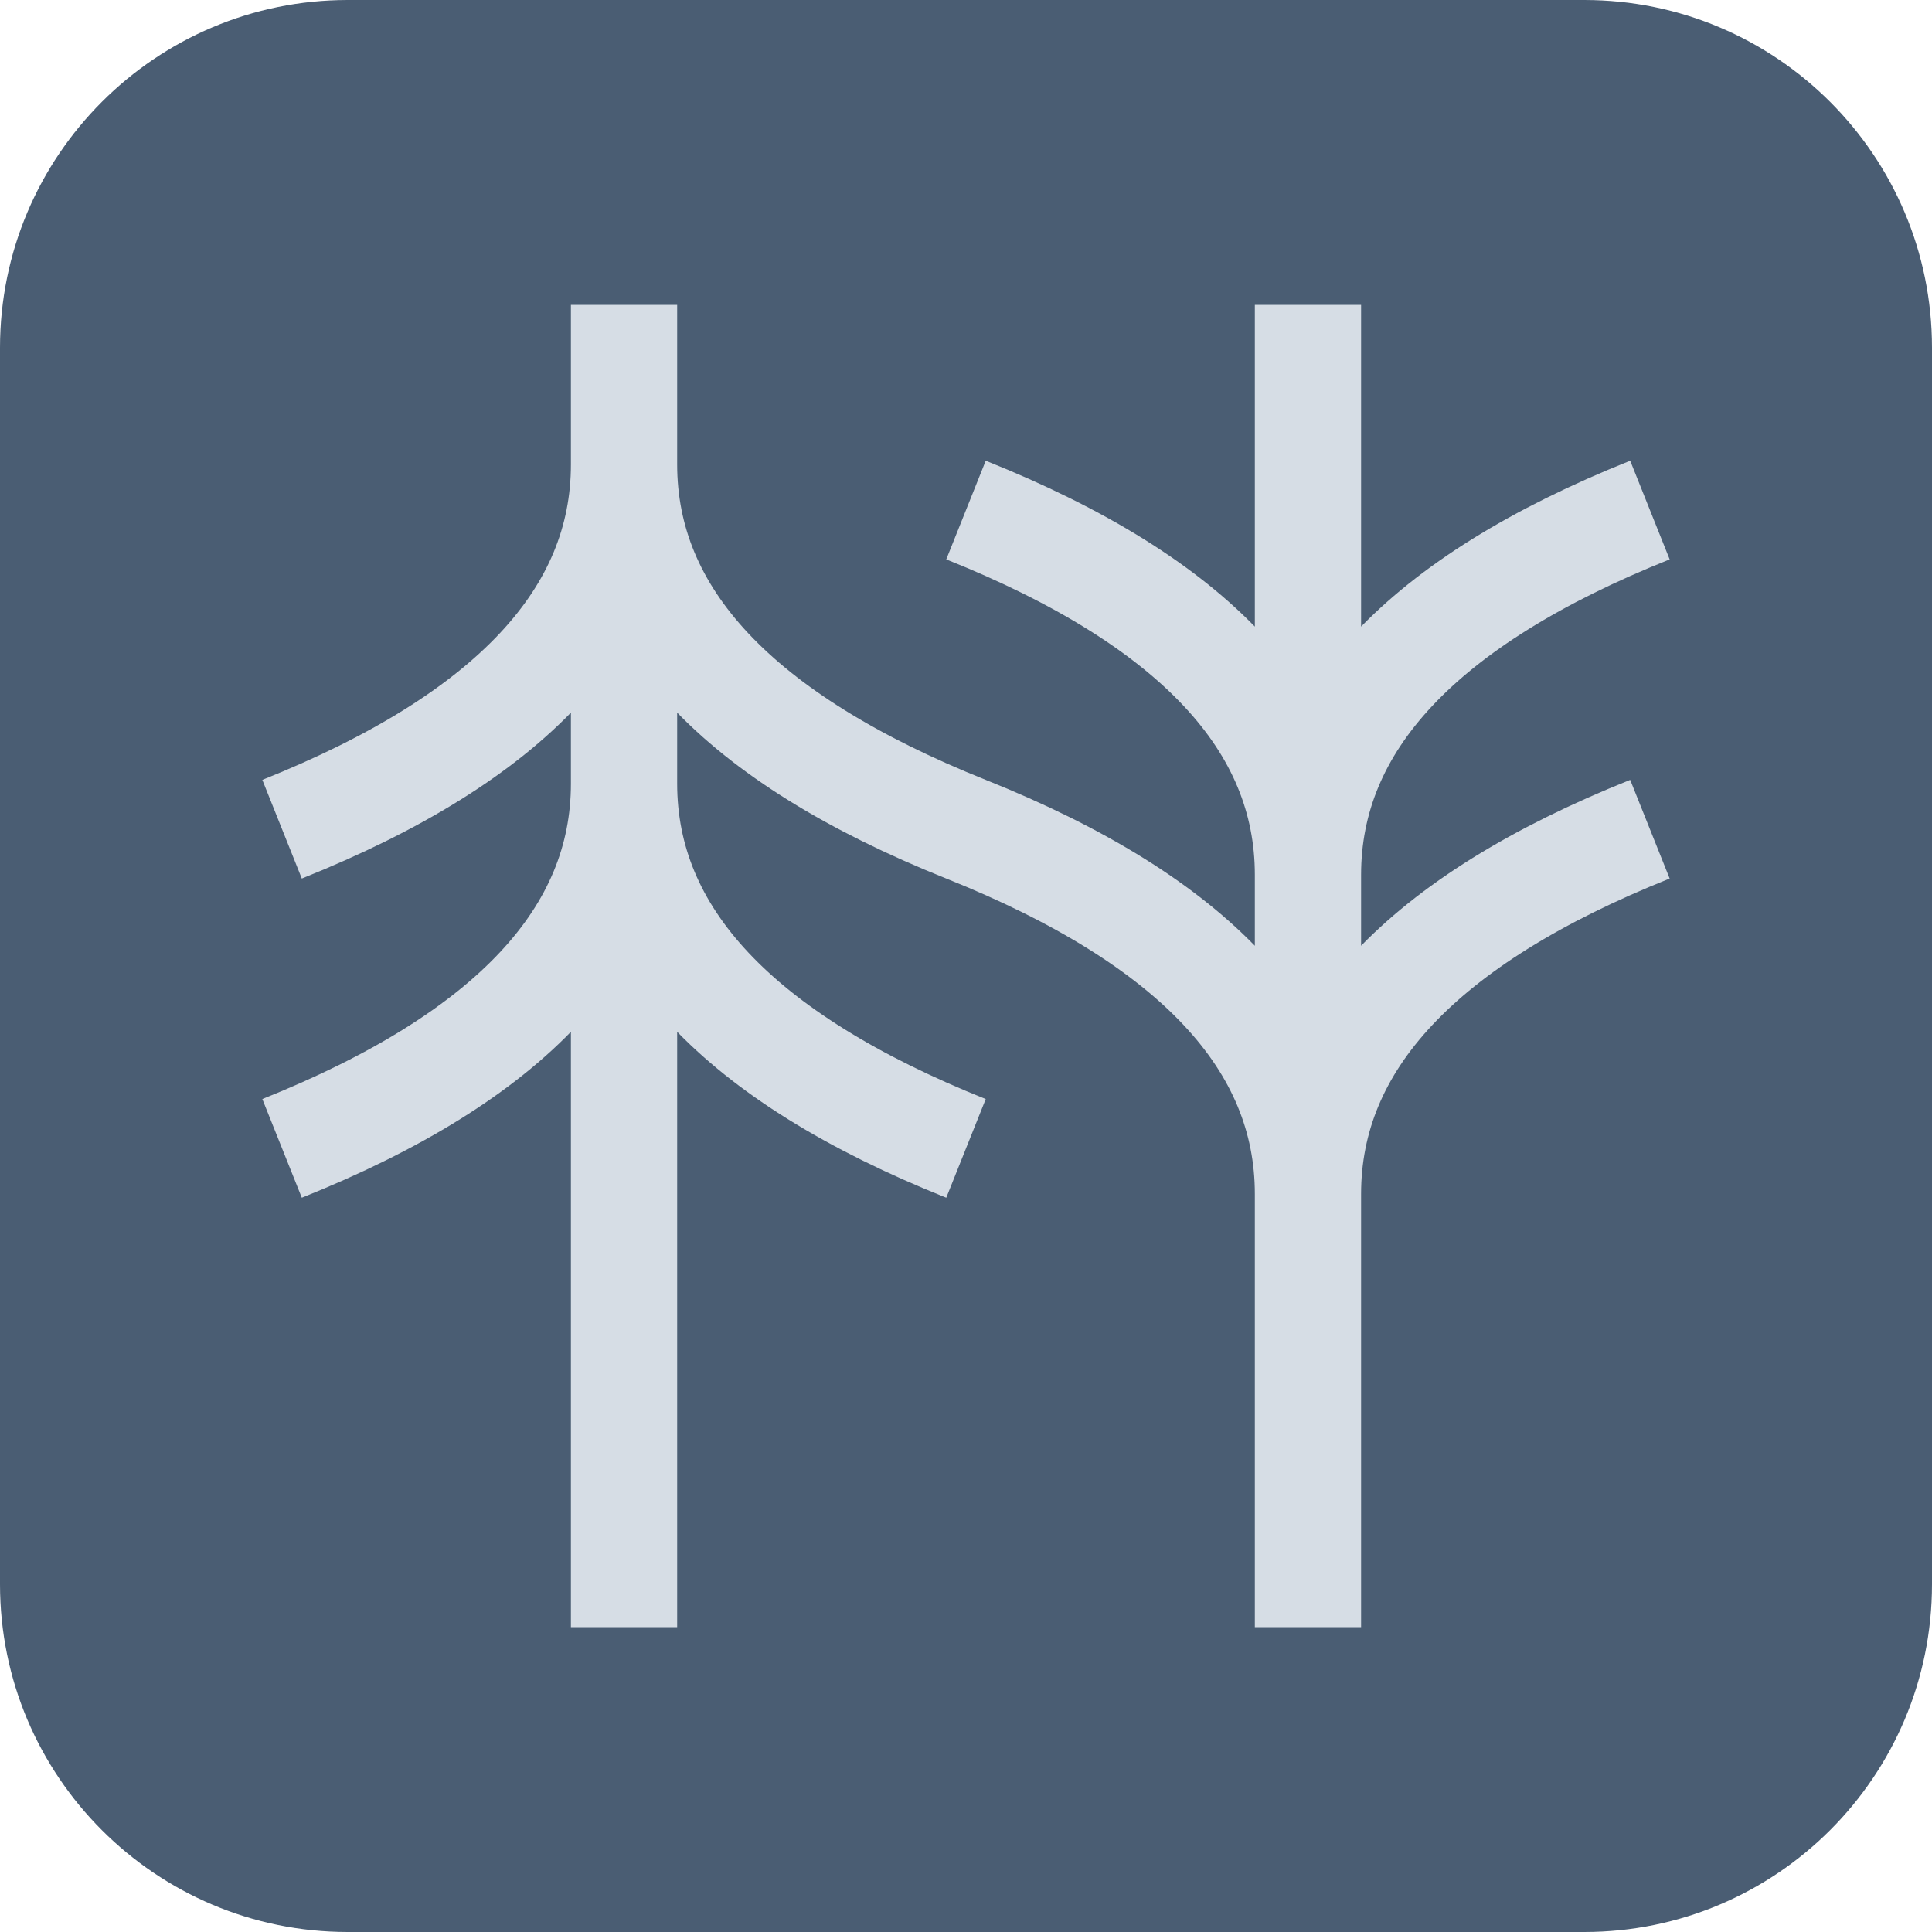
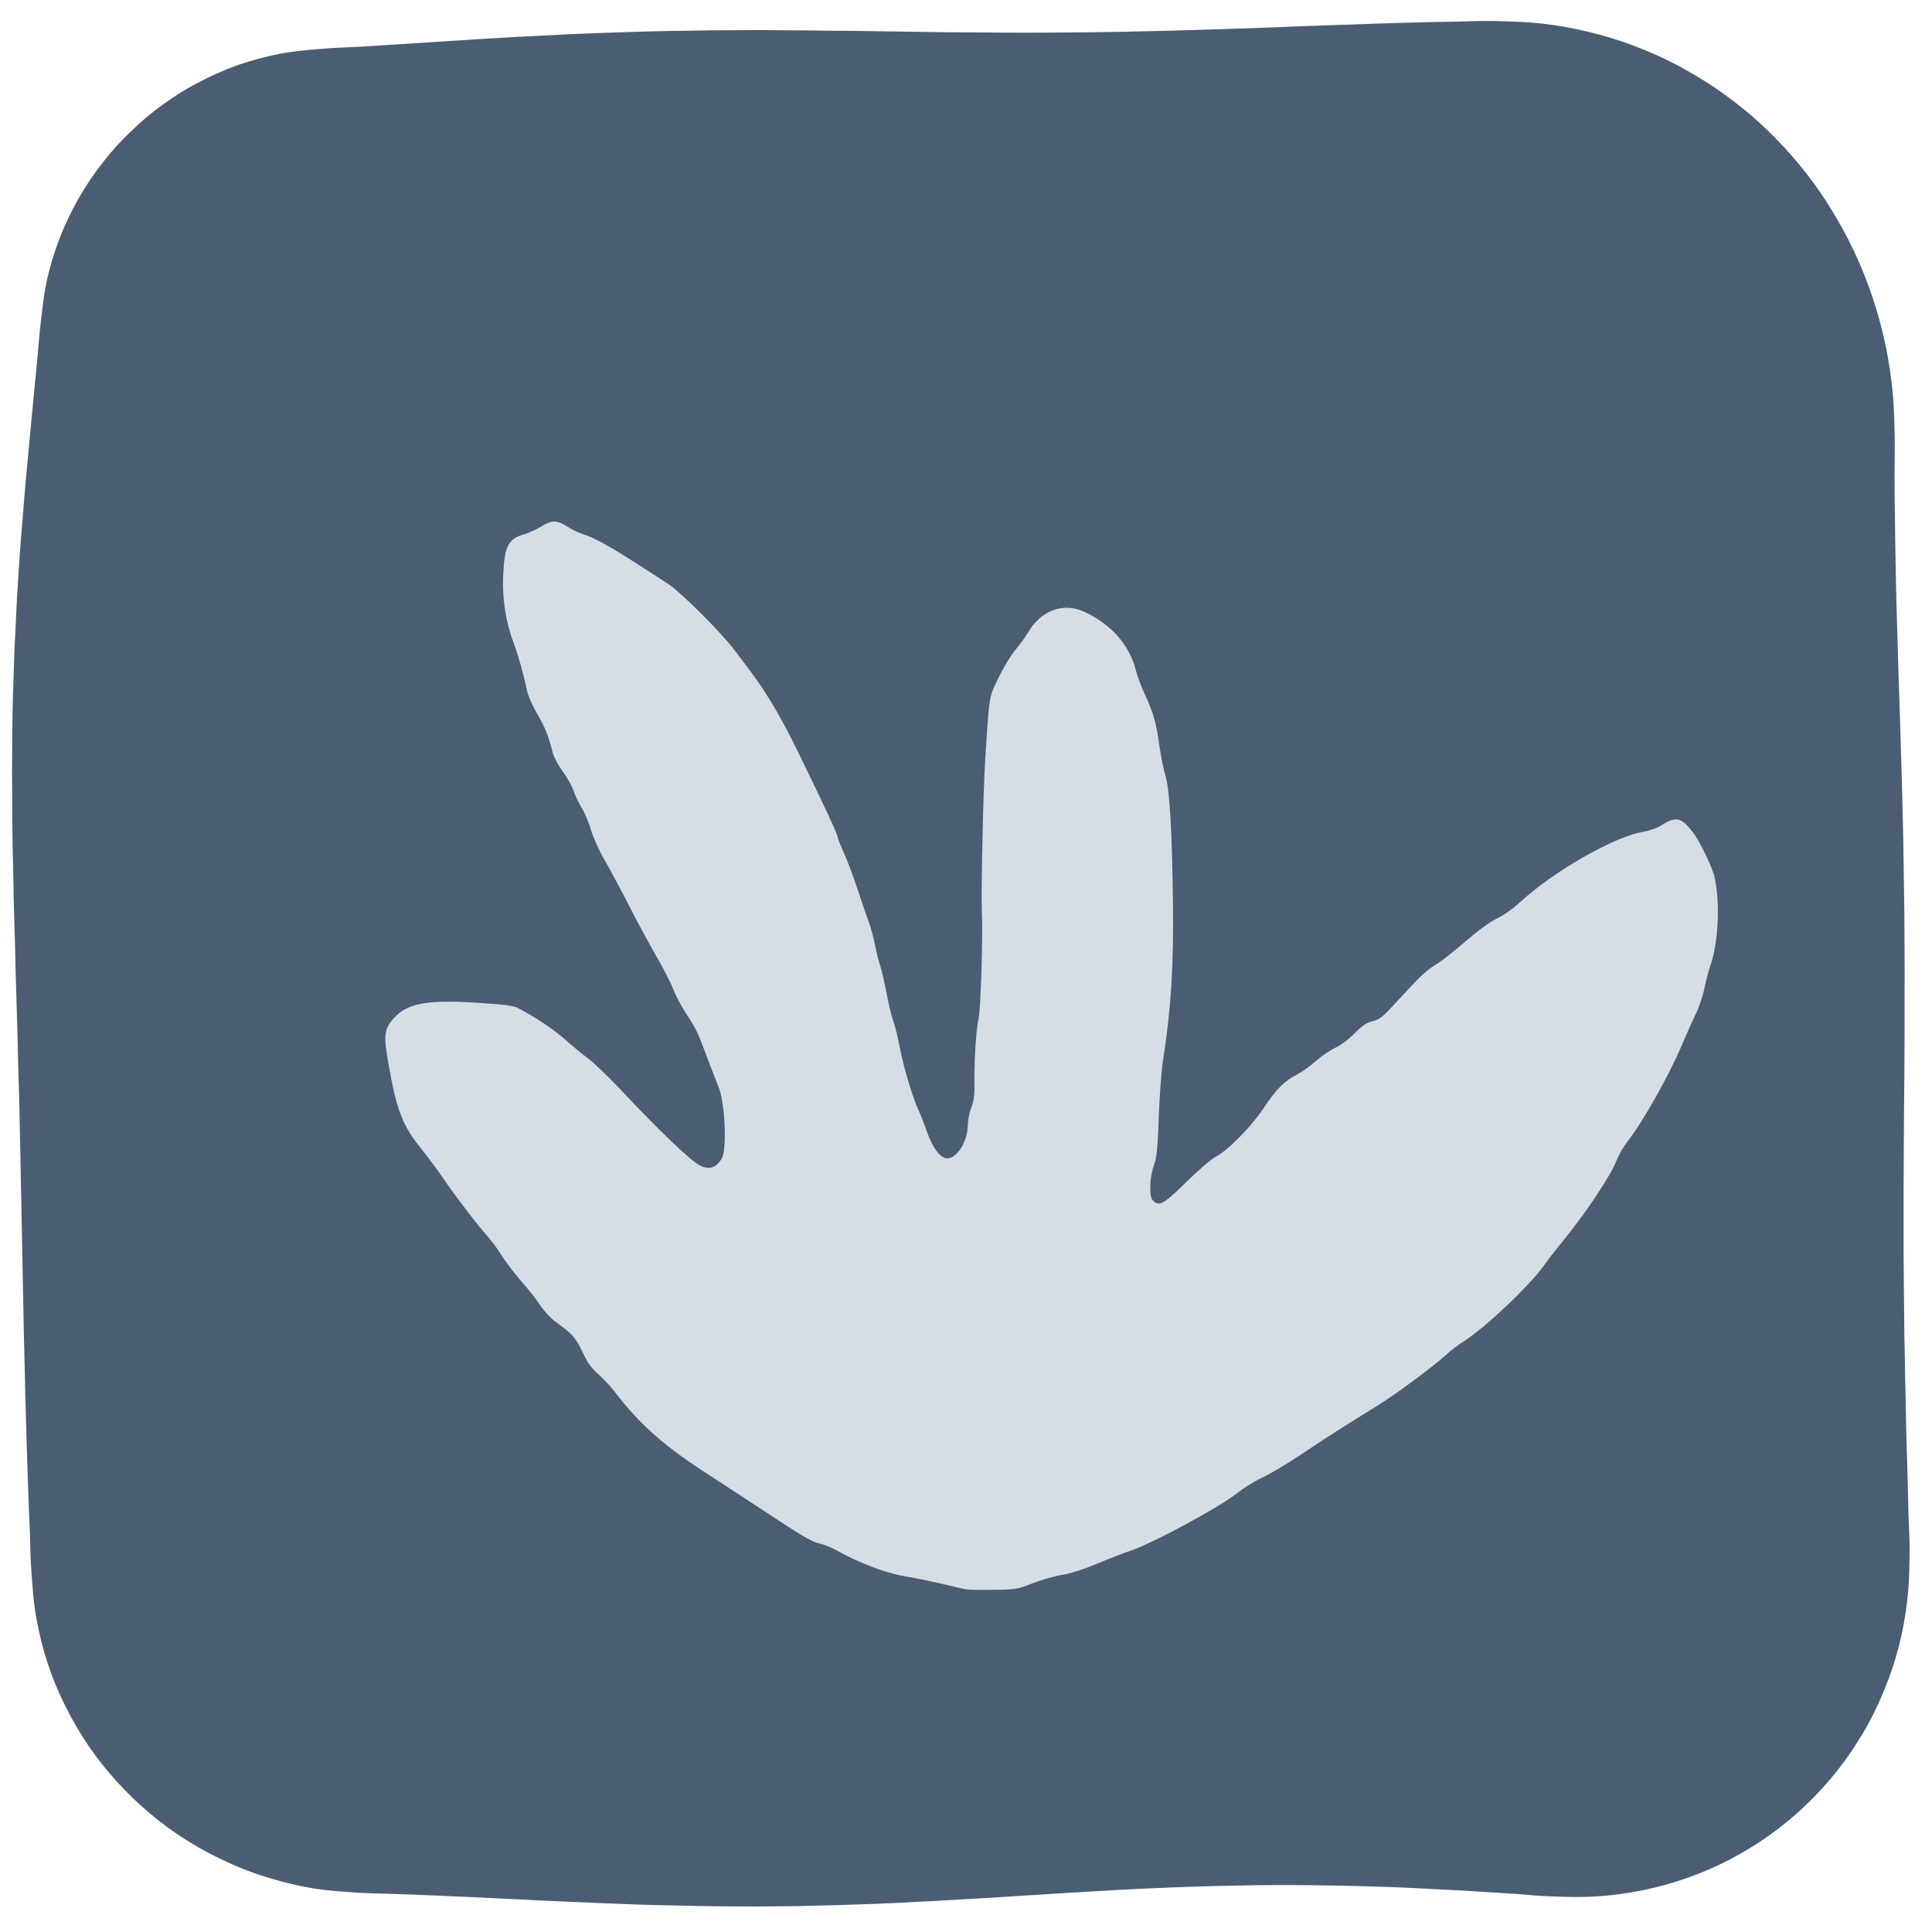
<svg xmlns="http://www.w3.org/2000/svg" viewBox="0 0 100 100">
-   <rect width="100" height="100" rx="18" fill="#4a5d73" />
-   <path transform="translate(50 50) scale(1.18) translate(-52 -50)" d="M37 79V21 M37 28Q37 38 22 44 M37 28Q37 38 52 44 M37 42Q37 52 22 58 M37 42Q37 52 52 58 M67 79V21 M67 60Q67 50 52 44 M67 60Q67 50 82 44 M67 46Q67 36 52 30 M67 46Q67 36 82 30 " fill="none" stroke="#d6dde5" stroke-width="4.661" stroke-linecap="butt" />
+   <path d="M16.60 2.53C17.30 2.47 17.95 2.45 18.63 2.42C19.30 2.38 19.98 2.33 20.65 2.29C21.33 2.25 22.00 2.20 22.68 2.16C23.36 2.12 24.03 2.07 24.71 2.03C25.38 1.99 26.06 1.95 26.73 1.91C27.41 1.88 28.08 1.84 28.76 1.81C29.44 1.77 30.11 1.74 30.79 1.72C31.46 1.69 32.14 1.67 32.81 1.65C33.49 1.63 34.16 1.61 34.84 1.60C35.52 1.59 36.19 1.58 36.87 1.57C37.54 1.57 38.22 1.56 38.89 1.56C39.57 1.56 40.24 1.56 40.92 1.57C41.60 1.57 42.27 1.58 42.95 1.59C43.62 1.59 44.30 1.60 44.97 1.61C45.65 1.62 46.32 1.63 47.00 1.64C47.68 1.65 48.35 1.66 49.03 1.67C49.70 1.67 50.38 1.68 51.05 1.68C51.73 1.69 52.40 1.69 53.08 1.69C53.76 1.69 54.43 1.69 55.11 1.68C55.78 1.68 56.46 1.67 57.13 1.66C57.81 1.65 58.48 1.64 59.16 1.62C59.84 1.61 60.51 1.59 61.19 1.57C61.86 1.55 62.54 1.53 63.21 1.51C63.89 1.49 64.56 1.46 65.24 1.44C65.92 1.42 66.59 1.39 67.27 1.36C67.94 1.34 68.62 1.31 69.29 1.29C69.97 1.27 70.64 1.24 71.32 1.22C72.00 1.20 72.67 1.18 73.35 1.16C74.02 1.14 74.70 1.13 75.37 1.12C76.05 1.11 76.66 1.07 77.40 1.09C78.14 1.11 79.01 1.13 79.81 1.22C80.61 1.31 81.40 1.45 82.18 1.64C82.96 1.82 83.74 2.06 84.49 2.34C85.24 2.62 85.98 2.94 86.69 3.31C87.40 3.68 88.09 4.09 88.75 4.53C89.41 4.98 90.05 5.47 90.65 5.98C91.25 6.50 91.83 7.06 92.36 7.64C92.90 8.22 93.40 8.83 93.87 9.47C94.33 10.10 94.76 10.77 95.15 11.45C95.54 12.12 95.90 12.83 96.21 13.54C96.52 14.26 96.80 14.99 97.03 15.73C97.27 16.47 97.46 17.23 97.62 17.99C97.77 18.74 97.89 19.51 97.96 20.28C98.04 21.05 98.05 21.87 98.07 22.60C98.08 23.33 98.06 23.98 98.06 24.66C98.06 25.35 98.07 26.04 98.08 26.73C98.09 27.42 98.10 28.10 98.11 28.79C98.12 29.48 98.14 30.17 98.15 30.86C98.17 31.55 98.19 32.23 98.21 32.92C98.23 33.61 98.25 34.30 98.27 34.99C98.29 35.67 98.32 36.36 98.34 37.05C98.36 37.74 98.38 38.43 98.40 39.11C98.42 39.80 98.44 40.49 98.46 41.18C98.47 41.87 98.49 42.55 98.51 43.24C98.52 43.93 98.53 44.62 98.54 45.31C98.55 46.00 98.56 46.68 98.57 47.37C98.57 48.06 98.58 48.75 98.58 49.44C98.58 50.12 98.59 50.81 98.58 51.50C98.58 52.19 98.58 52.88 98.58 53.56C98.58 54.25 98.57 54.94 98.57 55.63C98.56 56.32 98.56 57.00 98.55 57.69C98.55 58.38 98.54 59.07 98.54 59.76C98.54 60.45 98.53 61.13 98.53 61.82C98.53 62.51 98.53 63.20 98.53 63.89C98.53 64.57 98.53 65.26 98.54 65.95C98.54 66.64 98.55 67.33 98.56 68.01C98.56 68.70 98.57 69.39 98.59 70.08C98.60 70.77 98.61 71.45 98.63 72.14C98.64 72.83 98.66 73.52 98.67 74.21C98.69 74.90 98.71 75.58 98.73 76.27C98.75 76.96 98.77 77.65 98.78 78.34C98.80 79.02 98.85 79.65 98.84 80.40C98.83 81.15 98.82 82.01 98.72 82.81C98.63 83.61 98.49 84.41 98.29 85.19C98.09 85.97 97.83 86.75 97.52 87.49C97.22 88.24 96.86 88.97 96.45 89.67C96.04 90.36 95.58 91.04 95.08 91.67C94.58 92.30 94.03 92.90 93.45 93.45C92.87 94.01 92.24 94.52 91.59 94.99C90.94 95.45 90.25 95.87 89.55 96.24C88.84 96.61 88.10 96.93 87.36 97.19C86.61 97.46 85.84 97.67 85.07 97.83C84.30 97.99 83.52 98.10 82.74 98.15C81.96 98.21 81.13 98.19 80.40 98.16C79.67 98.14 79.03 98.07 78.34 98.02C77.65 97.98 76.97 97.93 76.28 97.89C75.59 97.85 74.91 97.81 74.22 97.78C73.53 97.74 72.85 97.71 72.16 97.68C71.47 97.66 70.79 97.63 70.10 97.62C69.41 97.60 68.73 97.59 68.04 97.58C67.35 97.57 66.67 97.57 65.98 97.57C65.29 97.57 64.61 97.58 63.92 97.60C63.23 97.61 62.55 97.63 61.86 97.65C61.17 97.67 60.49 97.70 59.80 97.73C59.11 97.76 58.43 97.79 57.74 97.83C57.05 97.87 56.37 97.91 55.68 97.95C54.99 97.99 54.31 98.03 53.62 98.08C52.93 98.12 52.25 98.16 51.56 98.21C50.87 98.25 50.19 98.29 49.50 98.33C48.81 98.37 48.13 98.41 47.44 98.44C46.75 98.48 46.07 98.51 45.38 98.54C44.69 98.56 44.01 98.59 43.32 98.61C42.63 98.63 41.95 98.64 41.26 98.66C40.57 98.67 39.89 98.67 39.20 98.68C38.51 98.68 37.83 98.67 37.14 98.67C36.45 98.66 35.77 98.65 35.08 98.63C34.39 98.62 33.71 98.60 33.02 98.58C32.33 98.55 31.65 98.53 30.96 98.50C30.27 98.47 29.59 98.44 28.90 98.41C28.21 98.38 27.53 98.35 26.84 98.31C26.15 98.28 25.47 98.25 24.78 98.21C24.09 98.18 23.41 98.15 22.72 98.12C22.03 98.09 21.35 98.06 20.66 98.04C19.97 98.01 19.34 98.01 18.60 97.97C17.86 97.92 17.02 97.87 16.25 97.75C15.48 97.62 14.71 97.44 13.96 97.21C13.21 96.99 12.47 96.71 11.76 96.38C11.05 96.06 10.35 95.69 9.69 95.27C9.02 94.85 8.38 94.39 7.78 93.88C7.18 93.38 6.61 92.83 6.08 92.25C5.55 91.67 5.05 91.05 4.60 90.39C4.16 89.74 3.75 89.05 3.40 88.34C3.04 87.63 2.73 86.89 2.48 86.13C2.23 85.38 2.03 84.59 1.89 83.80C1.74 83.01 1.68 82.14 1.63 81.40C1.57 80.66 1.57 80.05 1.55 79.38C1.52 78.70 1.49 78.03 1.47 77.35C1.44 76.68 1.42 76.00 1.40 75.33C1.38 74.65 1.36 73.98 1.34 73.30C1.32 72.63 1.30 71.95 1.29 71.28C1.27 70.60 1.26 69.92 1.24 69.25C1.23 68.58 1.21 67.90 1.20 67.23C1.19 66.55 1.17 65.88 1.16 65.20C1.15 64.53 1.14 63.85 1.12 63.18C1.11 62.50 1.10 61.83 1.08 61.15C1.07 60.48 1.06 59.80 1.04 59.12C1.03 58.45 1.01 57.77 1.00 57.10C0.98 56.43 0.96 55.75 0.94 55.08C0.93 54.40 0.91 53.72 0.89 53.05C0.87 52.38 0.85 51.70 0.83 51.02C0.81 50.35 0.79 49.67 0.78 49.00C0.76 48.33 0.74 47.65 0.72 46.98C0.71 46.30 0.69 45.62 0.68 44.95C0.66 44.28 0.65 43.60 0.64 42.92C0.64 42.25 0.63 41.57 0.63 40.90C0.62 40.23 0.62 39.55 0.63 38.88C0.63 38.20 0.64 37.52 0.65 36.85C0.67 36.17 0.68 35.50 0.71 34.82C0.73 34.15 0.75 33.47 0.79 32.80C0.82 32.12 0.85 31.45 0.89 30.77C0.93 30.10 0.98 29.43 1.02 28.75C1.07 28.07 1.12 27.40 1.18 26.72C1.23 26.05 1.29 25.37 1.35 24.70C1.41 24.02 1.48 23.35 1.54 22.67C1.60 22.00 1.67 21.32 1.73 20.65C1.80 19.97 1.86 19.30 1.93 18.62C1.99 17.95 2.03 17.31 2.12 16.60C2.20 15.89 2.29 15.09 2.46 14.36C2.63 13.63 2.86 12.91 3.13 12.22C3.40 11.54 3.73 10.86 4.09 10.23C4.46 9.59 4.87 8.98 5.32 8.41C5.77 7.83 6.26 7.29 6.79 6.79C7.31 6.28 7.87 5.81 8.46 5.39C9.04 4.97 9.66 4.58 10.31 4.25C10.95 3.91 11.62 3.62 12.30 3.37C12.99 3.13 13.70 2.94 14.41 2.80C15.13 2.65 15.90 2.59 16.60 2.53Z" fill="#4a5d73" />
+   <g transform="translate(4 10)">
+     <g transform="translate(50 50) scale(1.0638) translate(-50 -50)">
+       <path d="M46.24 70.93C46.13 70.91 45.57 70.78 45.02 70.65C44.46 70.52 43.64 70.35 43.19 70.28C42.35 70.14 40.98 69.62 39.96 69.04C39.69 68.89 39.29 68.73 39.08 68.69C38.79 68.64 38.20 68.30 36.68 67.29C35.57 66.56 34.28 65.72 33.81 65.41C31.60 64.00 30.37 62.92 29.15 61.32C28.97 61.08 28.62 60.71 28.37 60.48C28.01 60.17 27.82 59.90 27.57 59.36C27.23 58.66 27.11 58.52 26.23 57.88C26.02 57.72 25.69 57.37 25.51 57.09C25.32 56.80 24.92 56.29 24.61 55.95C24.31 55.60 23.88 55.05 23.67 54.72C23.46 54.38 23.14 53.95 22.96 53.75C22.50 53.24 21.40 51.81 20.83 50.97C20.57 50.58 20.09 49.94 19.78 49.55C18.83 48.38 18.55 47.66 18.16 45.48C17.89 43.99 17.92 43.68 18.39 43.15C19.04 42.41 20.02 42.23 22.47 42.39C23.77 42.47 24.22 42.53 24.45 42.65C25.28 43.08 26.19 43.69 26.75 44.19C27.09 44.49 27.59 44.91 27.87 45.11C28.15 45.32 28.86 46.01 29.46 46.64C31.23 48.54 32.86 50.09 33.28 50.30C33.75 50.53 34.07 50.43 34.35 49.98C34.62 49.54 34.52 47.23 34.19 46.46C34.08 46.18 33.81 45.50 33.61 44.96C33.19 43.82 33.11 43.66 32.57 42.83C32.35 42.49 32.09 41.99 31.99 41.72C31.89 41.44 31.52 40.72 31.17 40.12C30.82 39.51 30.22 38.41 29.85 37.67C29.47 36.93 28.94 35.94 28.67 35.47C28.40 35.01 28.10 34.34 28.00 34.00C27.90 33.65 27.70 33.17 27.56 32.94C27.42 32.71 27.23 32.33 27.15 32.09C27.07 31.85 26.83 31.42 26.62 31.13C26.40 30.84 26.19 30.44 26.14 30.25C25.92 29.38 25.75 28.97 25.37 28.32C25.13 27.91 24.93 27.44 24.87 27.16C24.73 26.47 24.47 25.53 24.24 24.91C23.85 23.88 23.67 22.75 23.72 21.62C23.78 20.17 23.96 19.82 24.75 19.59C24.99 19.52 25.36 19.35 25.58 19.21C26.09 18.89 26.34 18.90 26.86 19.23C27.09 19.38 27.44 19.54 27.63 19.60C28.29 19.80 29.33 20.42 31.82 22.06C32.41 22.46 34.37 24.42 34.97 25.22C35.16 25.47 35.53 25.96 35.79 26.31C36.59 27.39 37.25 28.51 38.10 30.25C39.32 32.75 39.99 34.19 39.99 34.31C39.99 34.37 40.12 34.69 40.27 35.03C40.43 35.37 40.72 36.14 40.92 36.74C41.12 37.34 41.37 38.07 41.47 38.35C41.58 38.62 41.73 39.17 41.81 39.56C41.89 39.95 42.00 40.42 42.07 40.60C42.13 40.78 42.26 41.34 42.36 41.84C42.45 42.35 42.60 42.98 42.69 43.24C42.79 43.51 42.94 44.13 43.03 44.62C43.21 45.56 43.68 47.12 43.95 47.66C44.03 47.83 44.21 48.29 44.35 48.69C44.61 49.44 45.00 49.96 45.32 49.96C45.81 49.96 46.32 49.13 46.33 48.34C46.33 48.12 46.40 47.73 46.50 47.48C46.63 47.14 46.66 46.86 46.65 46.28C46.63 45.33 46.74 43.58 46.84 43.24C46.95 42.88 47.07 39.24 47.01 37.92C46.97 36.96 47.08 31.99 47.17 30.66C47.38 27.31 47.35 27.55 47.83 26.56C48.06 26.08 48.43 25.47 48.65 25.21C48.86 24.96 49.14 24.58 49.26 24.37C49.87 23.31 50.96 22.90 51.96 23.35C53.28 23.95 54.18 24.96 54.49 26.16C54.56 26.45 54.76 27.00 54.94 27.38C55.35 28.26 55.49 28.74 55.65 29.88C55.72 30.38 55.86 31.06 55.96 31.40C56.15 32.09 56.27 34.04 56.31 37.54C56.35 40.66 56.21 42.75 55.82 45.23C55.75 45.67 55.66 46.89 55.62 47.93C55.57 49.38 55.52 49.92 55.41 50.21C55.18 50.82 55.13 51.78 55.32 51.99C55.63 52.32 55.83 52.22 56.96 51.11C57.54 50.54 58.19 49.98 58.39 49.88C58.98 49.58 60.14 48.40 60.73 47.50C61.33 46.60 61.74 46.18 62.36 45.87C62.59 45.75 63.00 45.46 63.27 45.22C63.54 44.98 63.97 44.69 64.21 44.58C64.47 44.46 64.88 44.15 65.15 43.87C65.53 43.49 65.73 43.36 66.04 43.28C66.39 43.19 66.53 43.07 67.25 42.28C68.40 41.03 68.61 40.83 69.15 40.50C69.41 40.34 70.05 39.83 70.57 39.38C71.16 38.87 71.72 38.46 72.05 38.30C72.36 38.16 72.85 37.82 73.19 37.50C74.82 36.00 77.77 34.31 79.15 34.08C79.48 34.02 79.87 33.89 80.05 33.77C80.79 33.30 81.03 33.35 81.62 34.11C81.96 34.56 82.57 35.82 82.67 36.32C82.94 37.56 82.84 39.47 82.47 40.55C82.37 40.82 82.24 41.33 82.17 41.68C82.10 42.03 81.91 42.60 81.74 42.95C81.57 43.30 81.27 43.98 81.06 44.47C80.44 45.94 79.16 48.21 78.41 49.16C78.23 49.39 78.01 49.78 77.91 50.02C77.63 50.77 76.41 52.61 75.26 54.01C74.98 54.35 74.59 54.85 74.40 55.12C73.67 56.15 71.55 58.16 70.45 58.87C70.20 59.02 69.79 59.34 69.54 59.57C68.91 60.14 67.09 61.48 66.26 61.99C64.90 62.83 63.81 63.52 63.37 63.82C62.16 64.64 61.14 65.27 60.58 65.53C60.24 65.69 59.73 66.01 59.44 66.24C58.62 66.91 55.31 68.70 54.22 69.06C53.94 69.15 53.22 69.43 52.62 69.68C51.93 69.97 51.28 70.17 50.89 70.23C50.54 70.29 49.91 70.47 49.49 70.63C48.77 70.92 48.69 70.94 47.59 70.95C46.97 70.96 46.36 70.95 46.24 70.93Z" fill="#d6dde5" fill-rule="evenodd" />
+     </g>
+   </g>
</svg>
